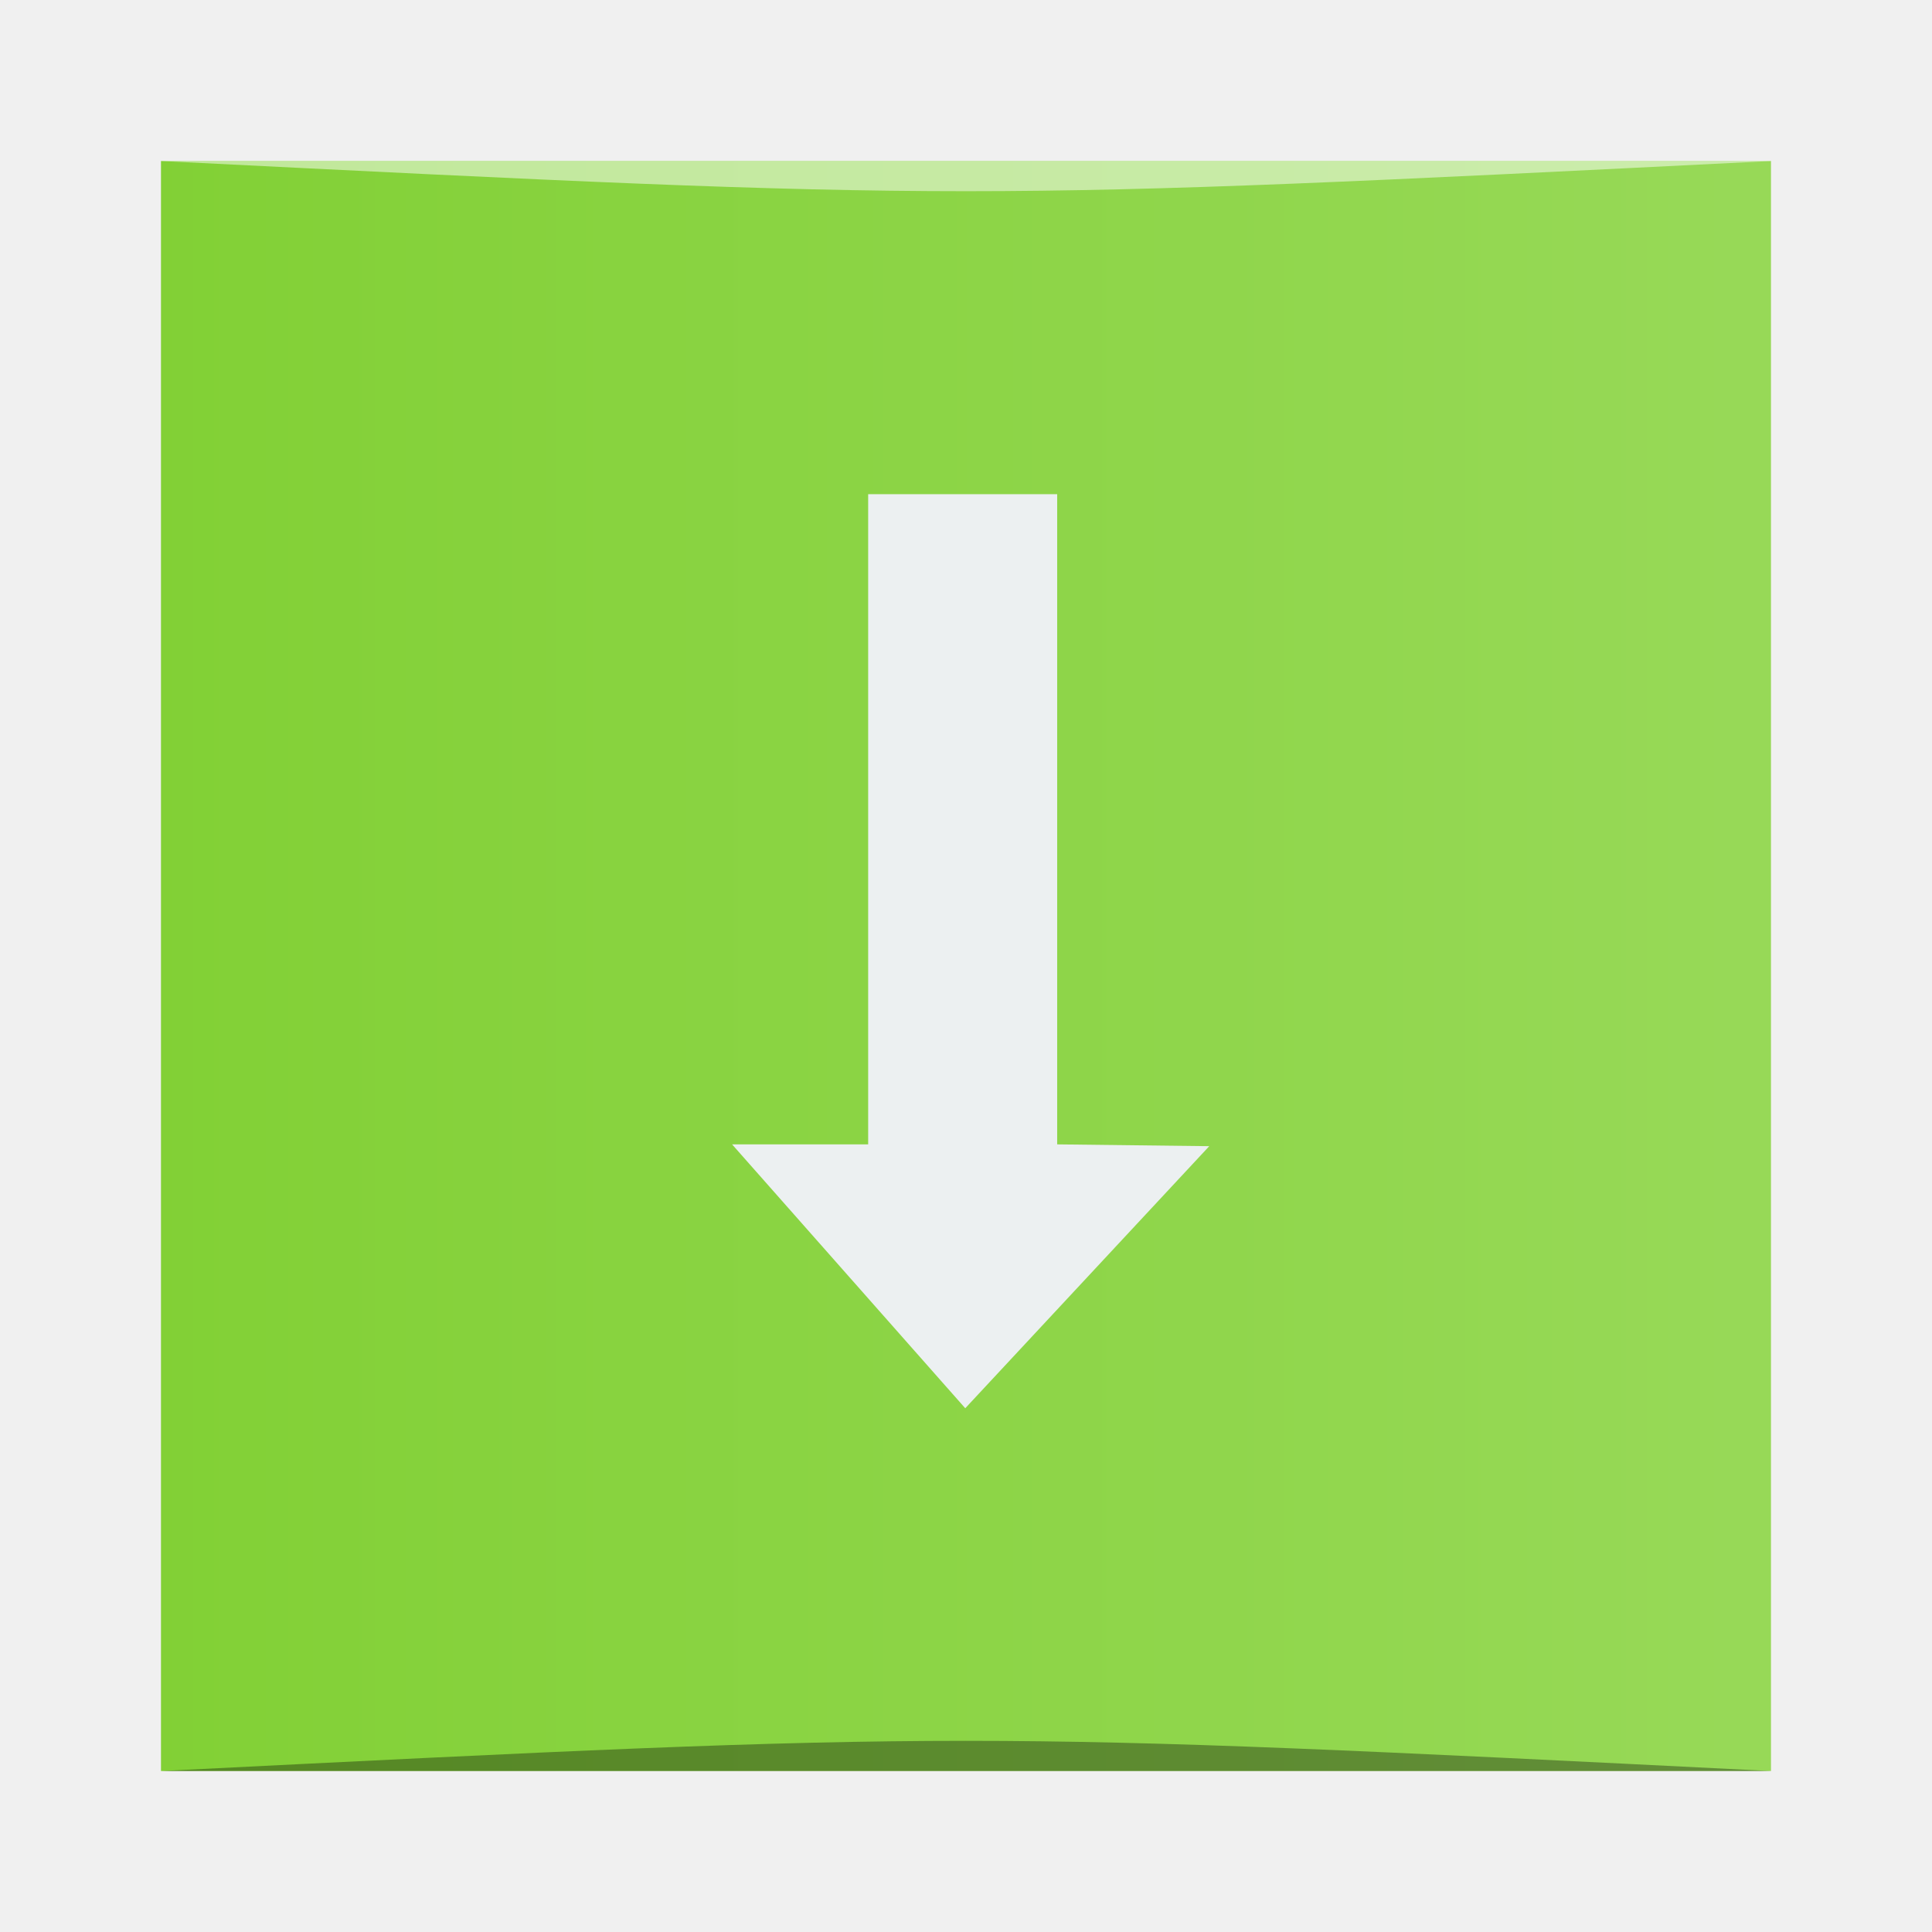
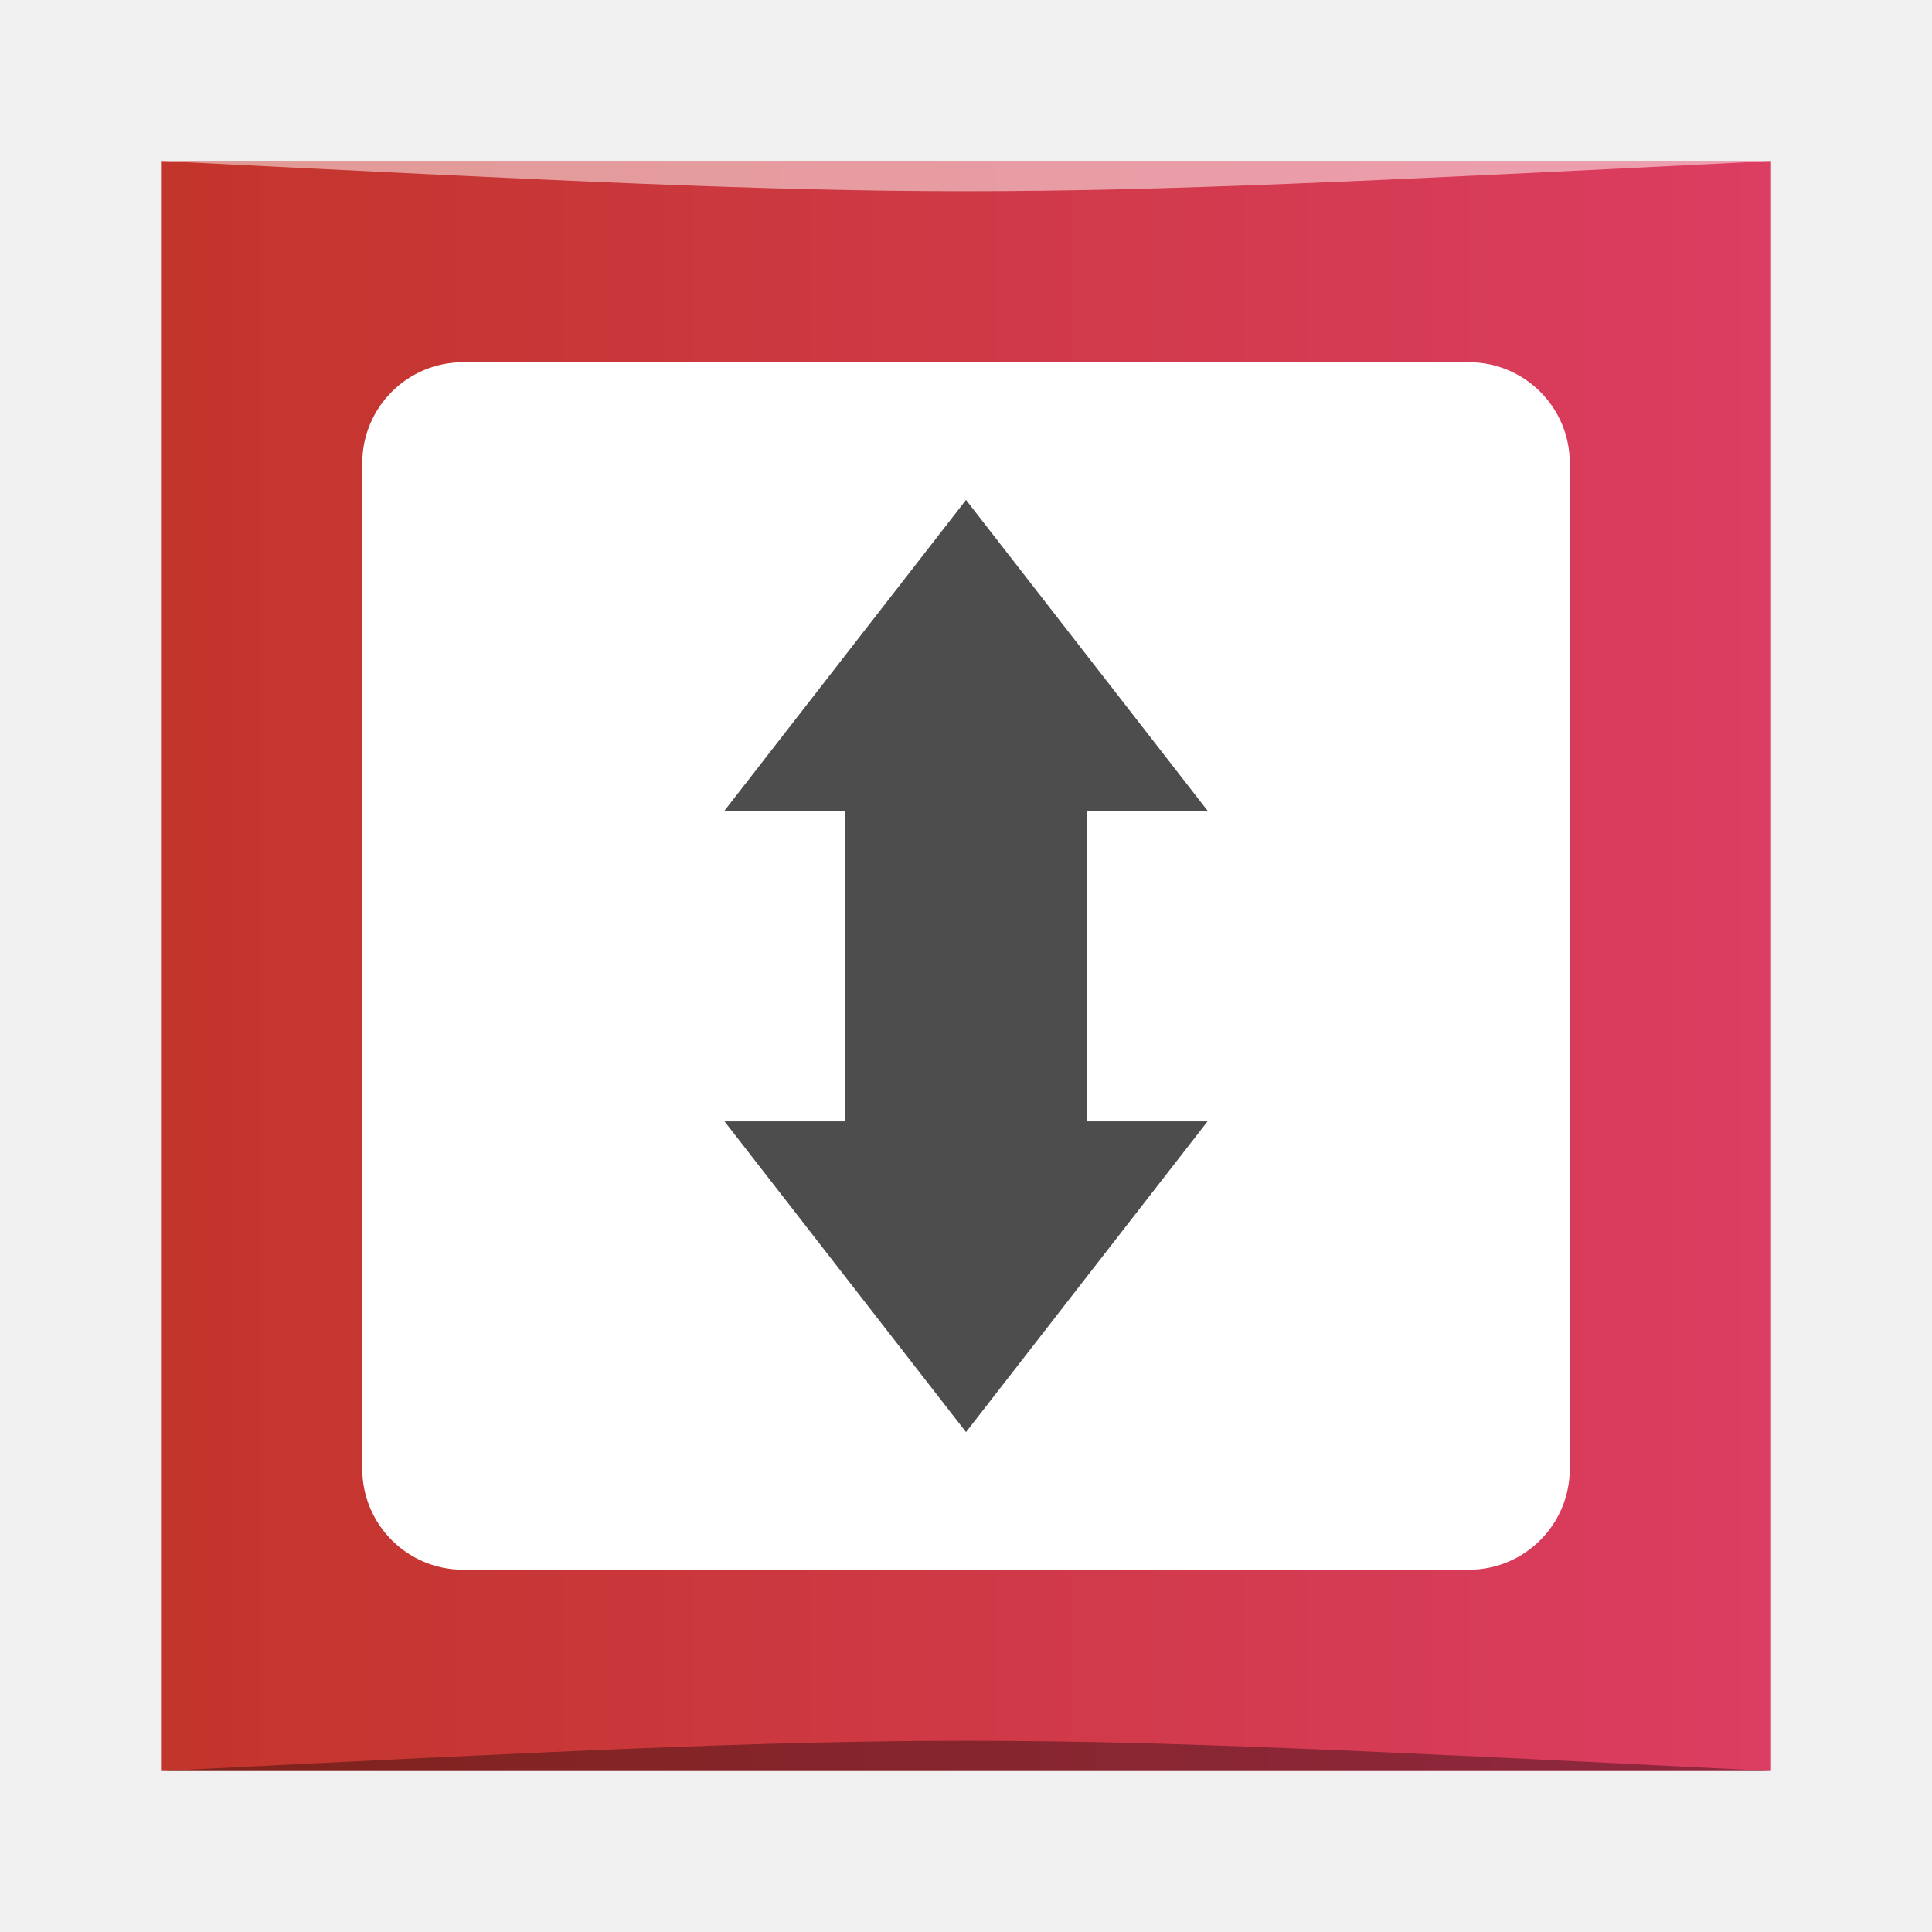
<svg xmlns="http://www.w3.org/2000/svg" xmlns:xlink="http://www.w3.org/1999/xlink" width="48" height="48" id="svg2" version="1.1">
  <defs id="defs4">
+     <linearGradient id="linearGradient870">
+       <stop style="stop-color:#c2352a;stop-opacity:1;" offset="0" id="stop866" />
+       <stop style="stop-color:#dc3d62;stop-opacity:1" offset="1" id="stop868" />
+     </linearGradient>
    <linearGradient id="linearGradient3780">
      <stop style="stop-color:#88c941;stop-opacity:1;" offset="0" id="stop3782" />
      <stop style="stop-color:#a7ff47;stop-opacity:1;" offset="1" id="stop3784" />
    </linearGradient>
-     <linearGradient xlink:href="#linearGradient4105" id="linearGradient3741" gradientUnits="userSpaceOnUse" gradientTransform="matrix(0.8333331,0,0,0.8333331,-317.0337,412.8036)" x1="382.827" y1="-527.798" x2="431.571" y2="-527.798" />
    <linearGradient id="linearGradient4105">
      <stop id="stop4107" offset="0" style="stop-color:#81d034;stop-opacity:1" />
      <stop id="stop4109" offset="1" style="stop-color:#97d957;stop-opacity:1" />
    </linearGradient>
+     <linearGradient xlink:href="#linearGradient870" id="linearGradient890" gradientUnits="userSpaceOnUse" x1="3.442" y1="23.695" x2="43.442" y2="23.695" gradientTransform="translate(180.7942,-690.1178)" />
  </defs>
  <g id="layer1" transform="translate(-180.2366,-689.8125)">
-     <g transform="translate(180.7942,690.1178)" id="g3673">
-       <rect style="fill:url(#linearGradient3741);fill-opacity:1;stroke:none" id="rect3675" width="40" height="40" x="3.442" y="-43.695" ry="0" transform="scale(1,-1)" />
-       <path style="opacity:0.35;fill:#000000;fill-opacity:1;stroke:none" d="m 3.442,43.695 40,3.01e-4 c -20,-1 -20,-1 -40,0 z" id="path3677" />
-       <path id="path3679" d="M 3.442,3.695 43.442,3.695 c -20,1 -20,1 -40,0 z" style="opacity:0.5;fill:#ffffff;fill-opacity:1;stroke:none" />
-     </g>
-     <path style="fill:#ecf0f1;fill-opacity:1;fill-rule:evenodd;stroke:none" d="m 201.806,702.09 0,16.154 -3.381,0 5.793,6.556 6.062,-6.511 -3.778,-0.045 0,-16.154 z" id="rect3347" />
+     <rect transform="scale(1,-1)" ry="0" y="-733.812" x="184.237" height="40" width="40" id="rect3675" style="fill:url(#linearGradient890);fill-opacity:1;stroke:none" />
+     <path id="path3677" d="m 184.237,733.812 40,3e-4 c -20,-1 -20,-1 -40,0 z" style="opacity:0.35;fill:#000000;fill-opacity:1;stroke:none" />
+     <path style="opacity:0.5;fill:#ffffff;fill-opacity:1;stroke:none" d="m 184.237,693.813 40,-2.1e-4 c -20,1 -20,1 -40,0 z" id="path3679" />
+     <rect style="fill:#ffffff;fill-opacity:1;stroke:none;stroke-width:0.75" id="rect874" width="30" height="30" x="189.237" y="-728.812" ry="2.506" transform="scale(1,-1)" />
+     <path style="fill:#4d4d4d;fill-rule:evenodd;stroke-width:1.05" d="m 204.237,725.393 -6,-7.72 h 3 v -7.72 h -3 l 6,-7.72 6,7.72 h -3 v 7.72 h 3 z" id="path8" />
  </g>
</svg>
